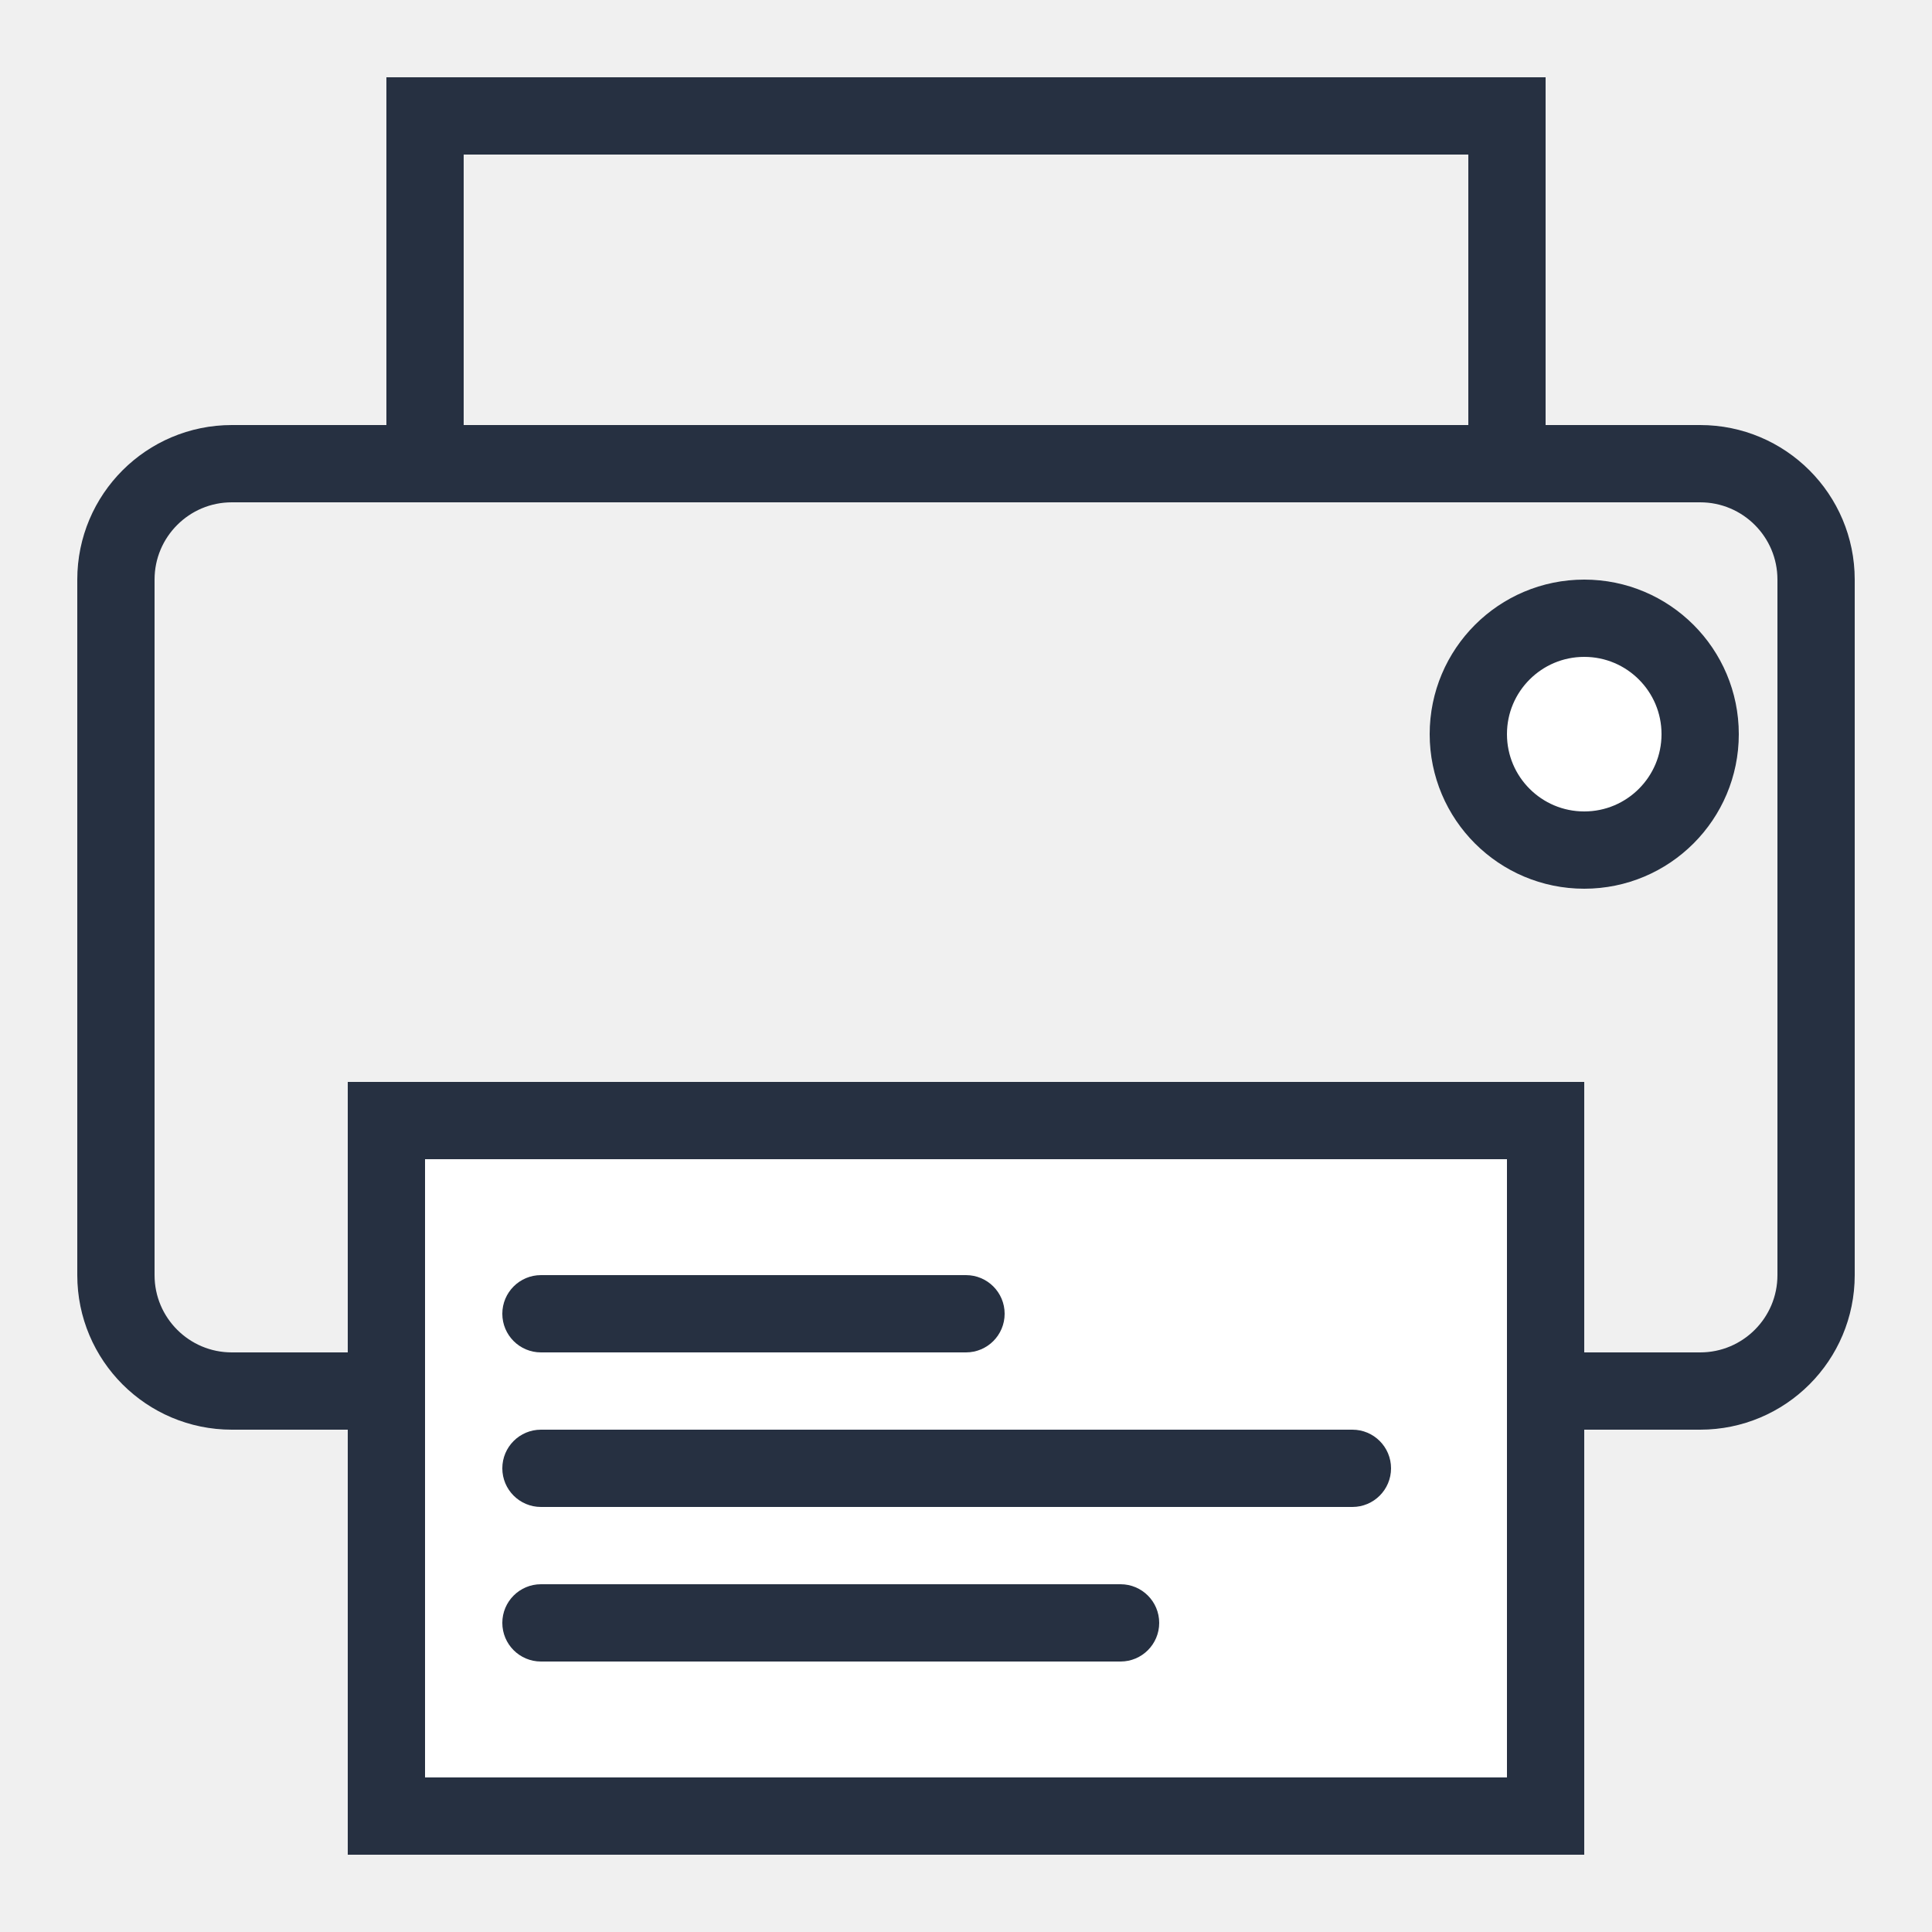
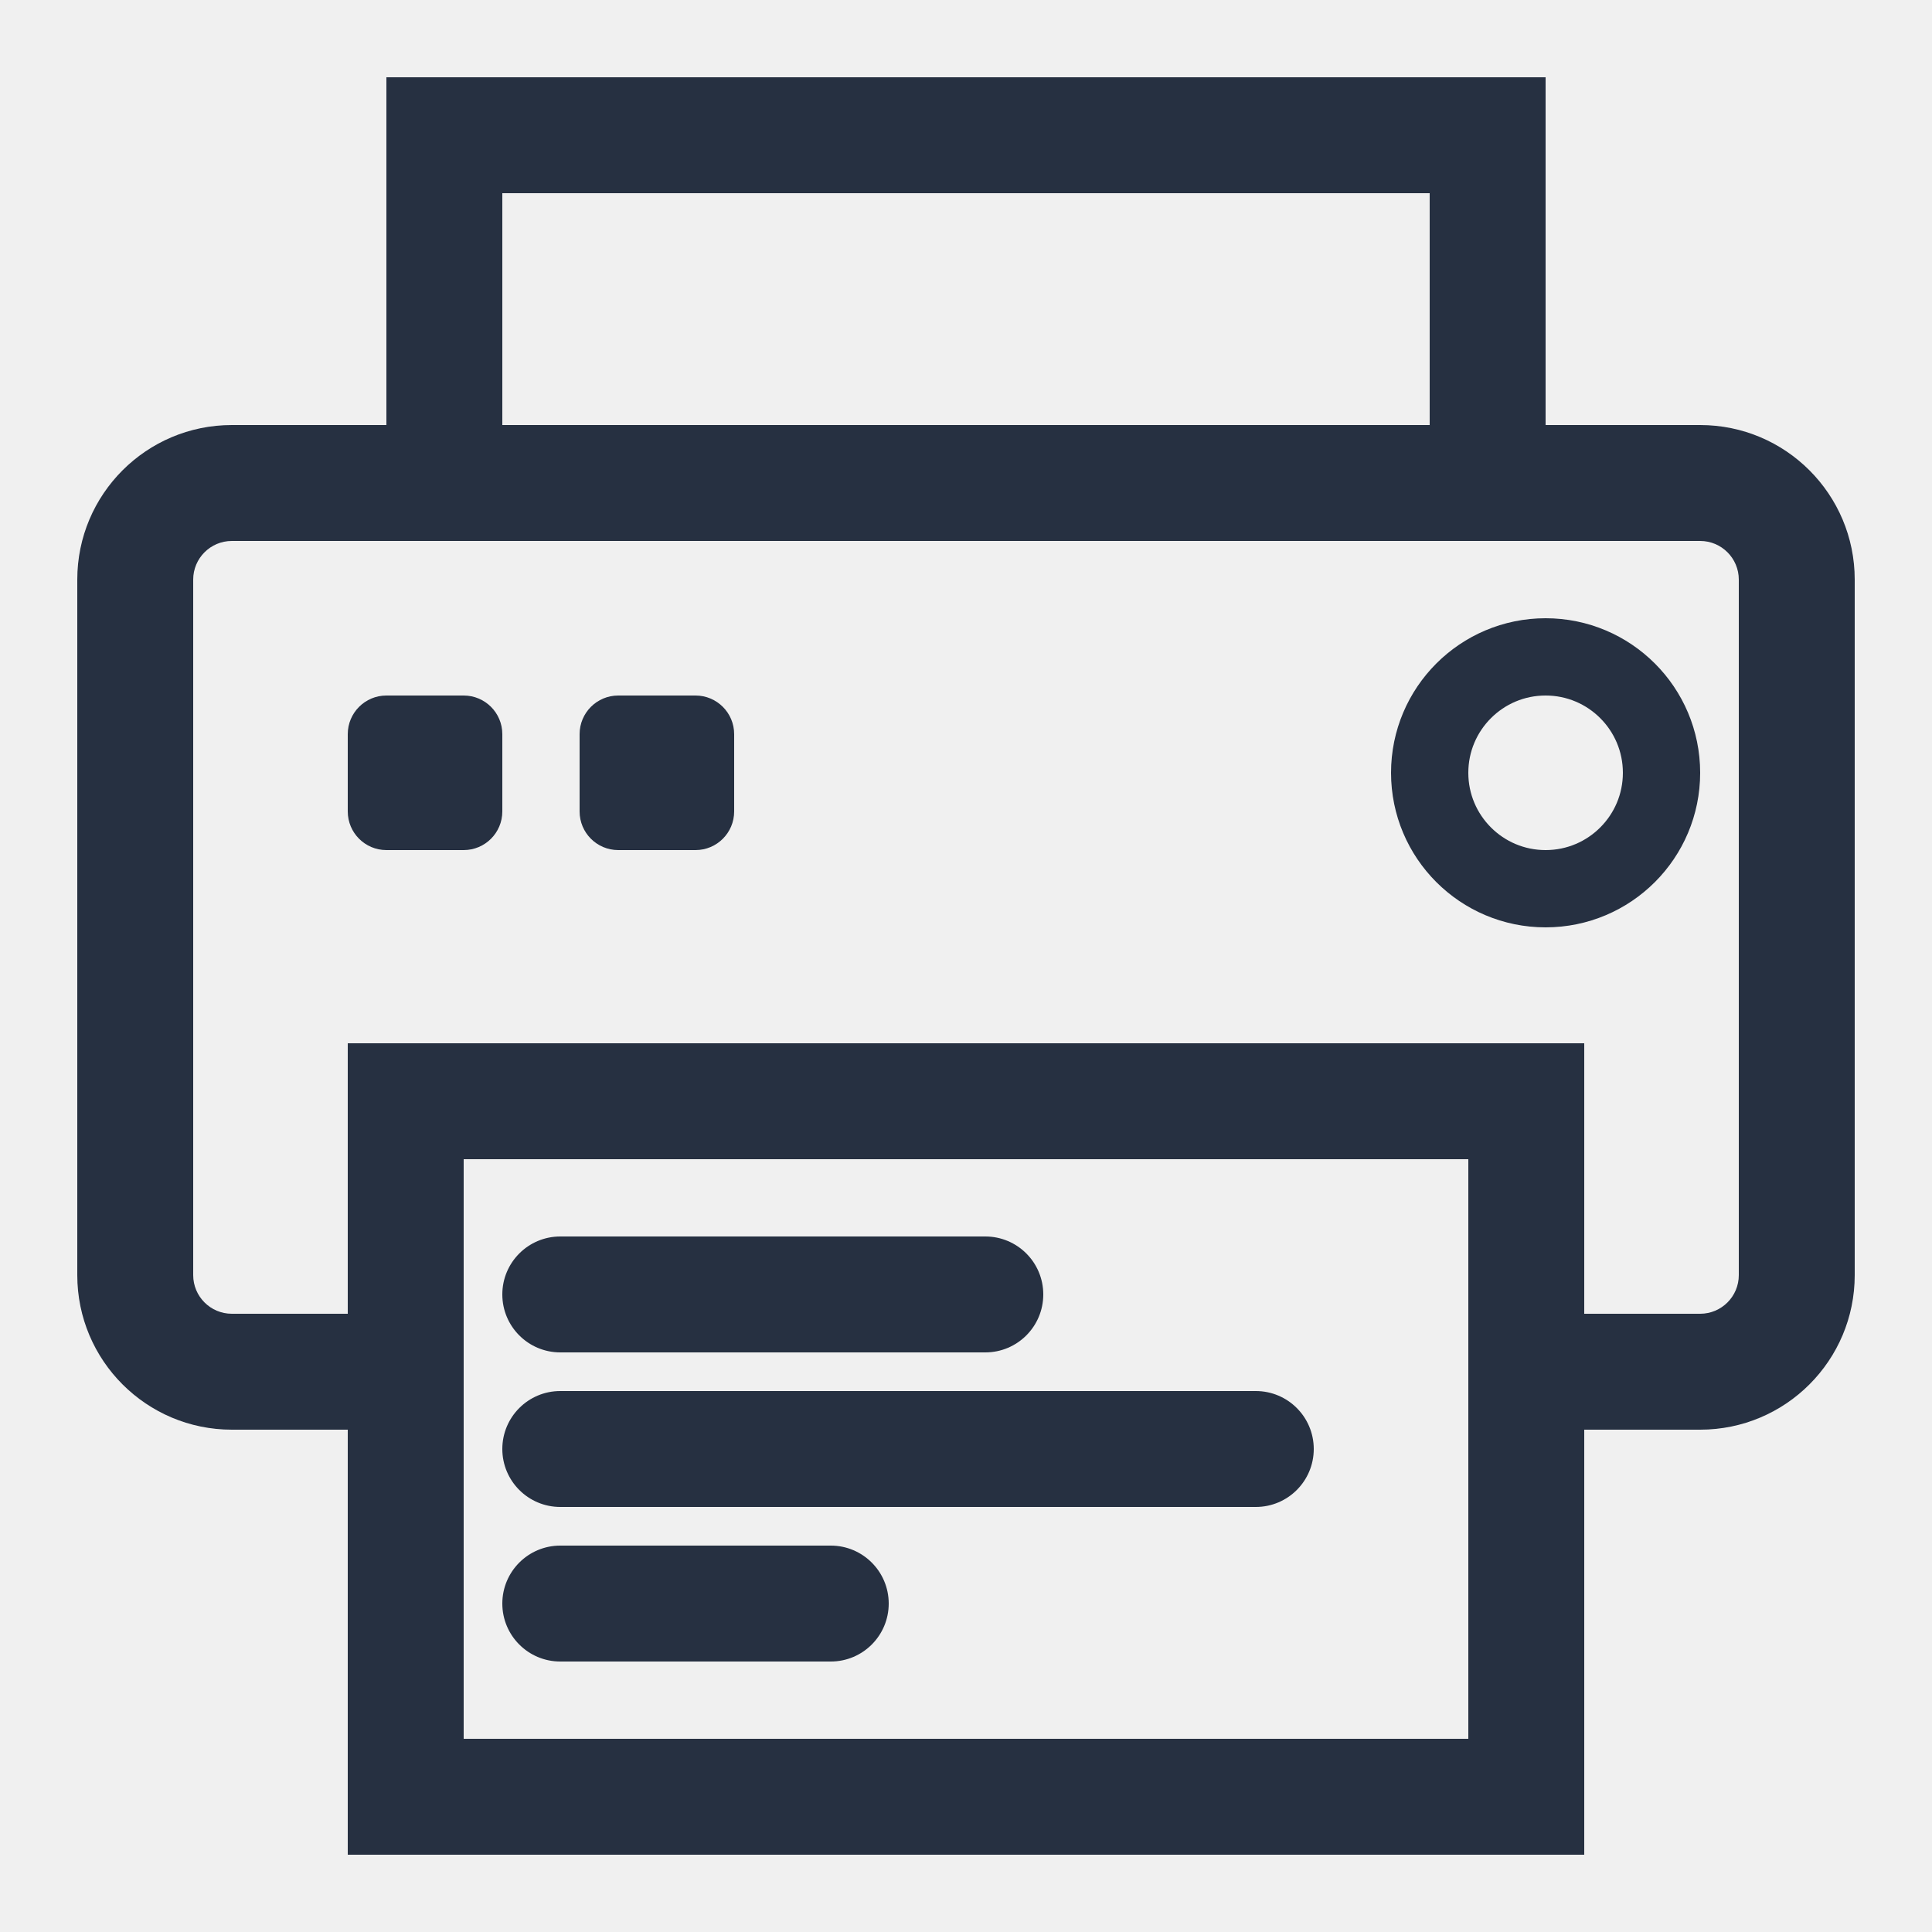
<svg xmlns="http://www.w3.org/2000/svg" width="50" height="50" viewBox="0 0 50 50" fill="none">
  <g id="icon-printer-outline">
-     <rect id="Rectangle 107" x="3" y="12" width="44" height="24" rx="3" stroke="#263041" stroke-width="2" />
-     <rect id="Rectangle 108" x="11" y="3" width="28" height="9" stroke="#263041" stroke-width="2" />
-     <rect id="Rectangle 109" x="10" y="29" width="30" height="18" fill="white" stroke="#263041" stroke-width="2" />
-     <circle id="Ellipse 21" cx="41" cy="19" r="3" fill="white" stroke="#263041" stroke-width="2" />
-     <rect id="Rectangle 110" x="13" y="33" width="13" height="2" rx="1" fill="#263041" />
-     <rect id="Rectangle 111" x="13" y="37" width="23" height="2" rx="1" fill="#263041" />
-     <rect id="Rectangle 112" x="13" y="41" width="17" height="2" rx="1" fill="#263041" />
+     <rect id="Rectangle 108" x="11.5" y="3.5" width="27" height="9" stroke="#263041" stroke-width="3" />
+     <rect id="Rectangle 113" x="9" y="18" width="4" height="4" rx="1" fill="#263041" />
+     <rect id="Rectangle 114" x="15" y="18" width="4" height="4" rx="1" fill="#263041" />
+     <rect id="Rectangle 109" x="10.5" y="28.5" width="29" height="18" stroke="#263041" stroke-width="3" />
+     <circle id="Ellipse 21" cx="40" cy="20" r="3" stroke="#263041" stroke-width="2" />
+     <rect id="Rectangle 110" x="13" y="32" width="14" height="3" rx="1.5" fill="#263041" />
+     <rect id="Rectangle 111" x="13" y="40" width="10" height="3" rx="1.5" fill="#263041" />
+     <rect id="Rectangle 112" x="13" y="36" width="21" height="3" rx="1.5" fill="#263041" />
+     <path id="Subtract" fill-rule="evenodd" clip-rule="evenodd" d="M6 14H44C44.552 14 45 14.448 45 15V33C45 33.552 44.552 34 44 34H39V37H44C46.209 37 48 35.209 48 33V15C48 12.791 46.209 11 44 11H6C3.791 11 2 12.791 2 15V33C2 35.209 3.791 37 6 37H11V34H6C5.448 34 5 33.552 5 33V15C5 14.448 5.448 14 6 14Z" fill="#263041" />
  </g>
</svg>
